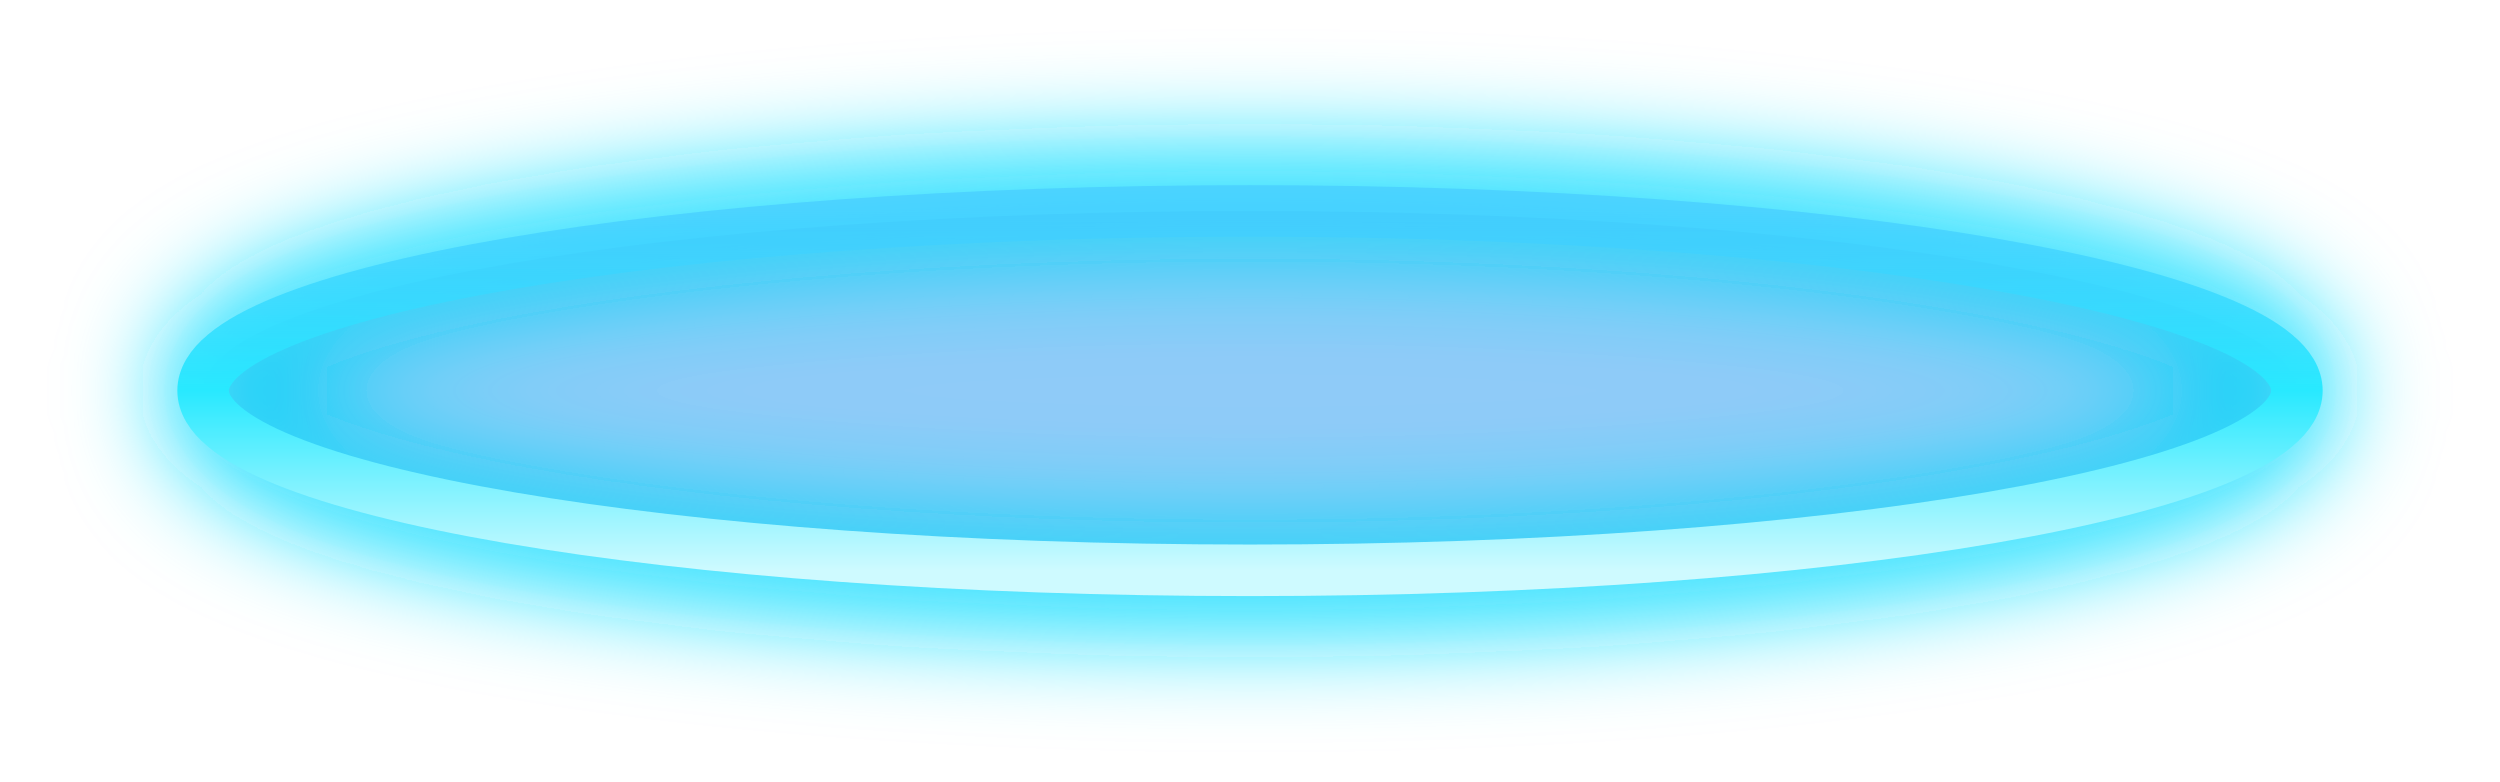
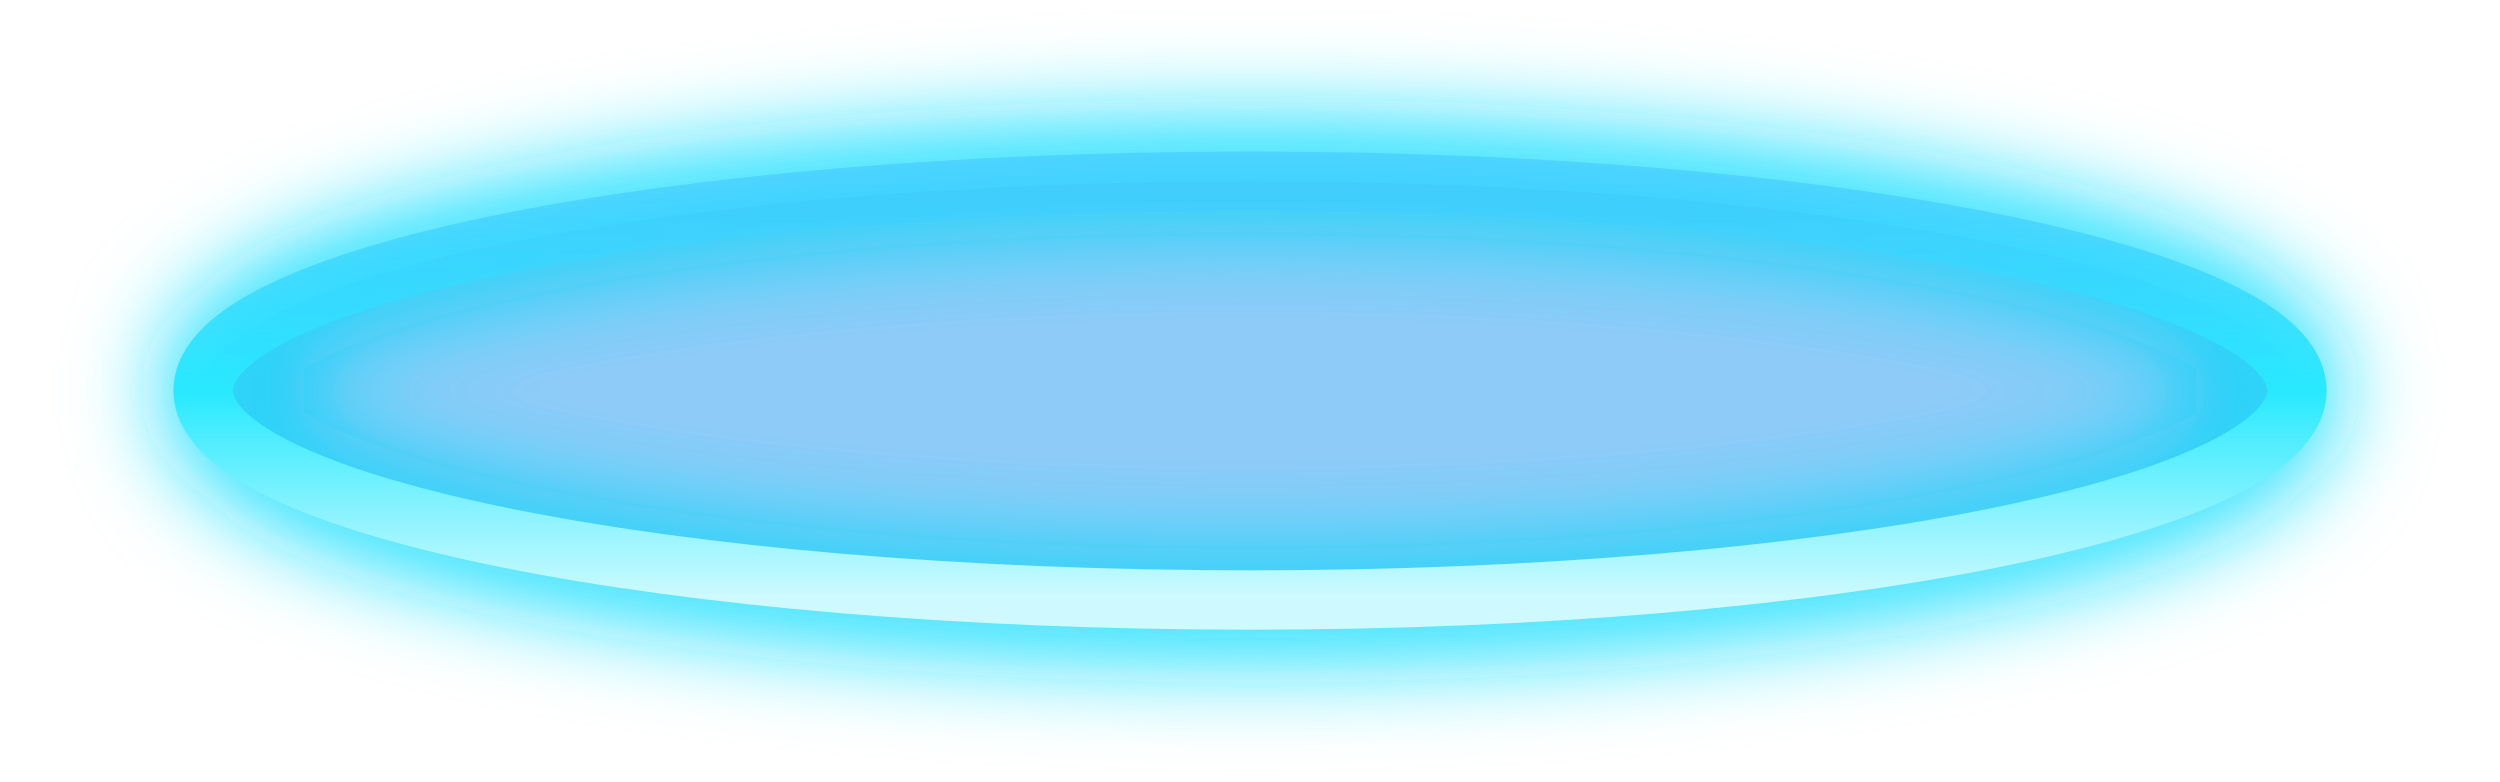
<svg xmlns="http://www.w3.org/2000/svg" viewBox="0 0 160 50">
  <defs>
    <filter id="glow" x="-20%" y="-100%" width="140%" height="300%">
-       <feGaussianBlur stdDeviation="3.2" />
+       <feGaussianBlur stdDeviation="3" />
    </filter>
    <linearGradient id="rim" x2="0" y2="100%">
      <stop stop-color="#45caff" stop-opacity=".65" />
      <stop offset=".5" stop-color="#28e9ff" />
      <stop offset="1" stop-color="#cefaff" />
    </linearGradient>
  </defs>
-   <ellipse cx="80" cy="25" rx="66" ry="12" fill="#159aff" fill-opacity=".38" stroke="#19dfff" stroke-width="7" filter="url(#glow)" />
-   <ellipse cx="80" cy="25" rx="67" ry="11.5" fill="#2198dc" fill-opacity=".19" stroke="url(#rim)" stroke-width="3.3" />
+   <ellipse cx="80" cy="25" rx="66" ry="13.7" fill="#159aff" fill-opacity=".38" stroke="#19dfff" stroke-width="7" filter="url(#glow)" />
+   <ellipse cx="80" cy="25" rx="67" ry="13.4" fill="#2198dc" fill-opacity=".19" stroke="url(#rim)" stroke-width="3.8" />
</svg>
